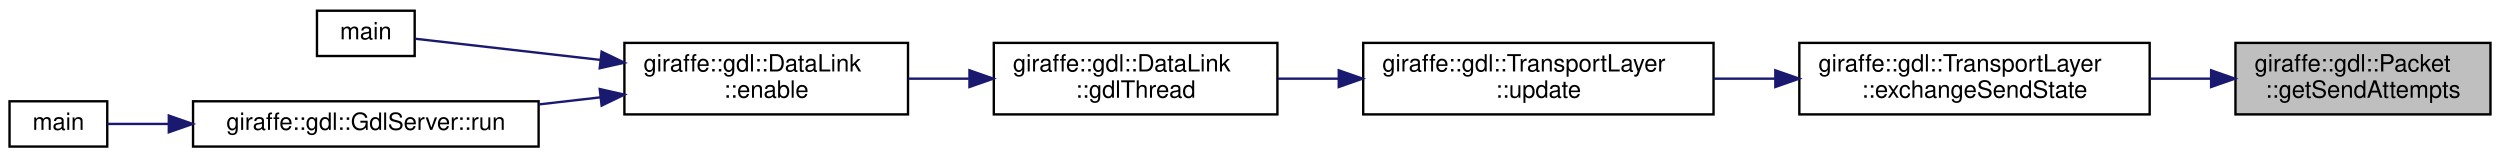
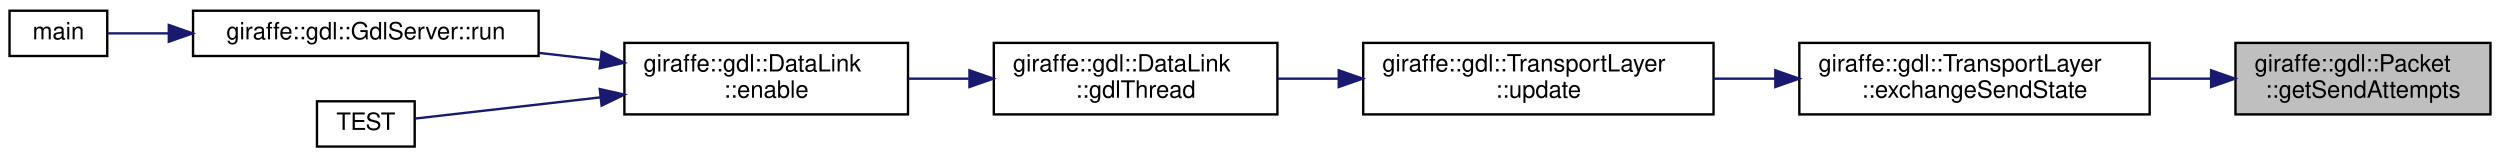
<svg xmlns="http://www.w3.org/2000/svg" xmlns:xlink="http://www.w3.org/1999/xlink" width="1049pt" height="66pt" viewBox="0.00 0.00 1049.00 66.00">
  <g id="graph0" class="graph" transform="scale(1 1) rotate(0) translate(4 62)">
    <g id="node1" class="node">
      <g id="a_node1">
        <a xlink:title=" ">
          <polygon fill="#bfbfbf" stroke="black" points="934,-14 934,-44 1041,-44 1041,-14 934,-14" />
          <text text-anchor="start" x="942" y="-32" font-family="Helvetica,sans-Serif" font-size="10.00">giraffe::gdl::Packet</text>
          <text text-anchor="middle" x="987.5" y="-21" font-family="Helvetica,sans-Serif" font-size="10.00">::getSendAttempts</text>
        </a>
      </g>
    </g>
    <g id="node2" class="node">
      <g id="a_node2">
        <a xlink:href="classgiraffe_1_1gdl_1_1TransportLayer.html#a709e614e408ba20b8057fd728ab93da5" target="_top" xlink:title=" ">
          <polygon fill="none" stroke="black" points="751,-14 751,-44 898,-44 898,-14 751,-14" />
          <text text-anchor="start" x="759" y="-32" font-family="Helvetica,sans-Serif" font-size="10.00">giraffe::gdl::TransportLayer</text>
          <text text-anchor="middle" x="824.5" y="-21" font-family="Helvetica,sans-Serif" font-size="10.00">::exchangeSendState</text>
        </a>
      </g>
    </g>
    <g id="edge1" class="edge">
      <path fill="none" stroke="midnightblue" d="M923.74,-29C915.37,-29 906.73,-29 898.21,-29" />
      <polygon fill="midnightblue" stroke="midnightblue" points="923.78,-32.5 933.78,-29 923.78,-25.5 923.78,-32.5" />
    </g>
    <g id="node3" class="node">
      <g id="a_node3">
        <a xlink:href="classgiraffe_1_1gdl_1_1TransportLayer.html#ab520e1f30f0fa8d1d17fc3d627386d2f" target="_top" xlink:title=" ">
          <polygon fill="none" stroke="black" points="568,-14 568,-44 715,-44 715,-14 568,-14" />
          <text text-anchor="start" x="576" y="-32" font-family="Helvetica,sans-Serif" font-size="10.00">giraffe::gdl::TransportLayer</text>
          <text text-anchor="middle" x="641.5" y="-21" font-family="Helvetica,sans-Serif" font-size="10.00">::update</text>
        </a>
      </g>
    </g>
    <g id="edge2" class="edge">
      <path fill="none" stroke="midnightblue" d="M740.88,-29C732.28,-29 723.58,-29 715.09,-29" />
      <polygon fill="midnightblue" stroke="midnightblue" points="740.92,-32.5 750.92,-29 740.92,-25.5 740.92,-32.5" />
    </g>
    <g id="node4" class="node">
      <g id="a_node4">
-         <a xlink:href="classgiraffe_1_1gdl_1_1DataLink.html#a2f6c5032357d005d854f969a93c360de" target="_top" xlink:title="The main thread function for GDL.">
+         <a xlink:href="classgiraffe_1_1gdl_1_1DataLink.html#a2f6c5032357d005d854f969a93c360de" target="_top" xlink:title="The function that runs in the background thread.">
          <polygon fill="none" stroke="black" points="413,-14 413,-44 532,-44 532,-14 413,-14" />
          <text text-anchor="start" x="421" y="-32" font-family="Helvetica,sans-Serif" font-size="10.00">giraffe::gdl::DataLink</text>
          <text text-anchor="middle" x="472.5" y="-21" font-family="Helvetica,sans-Serif" font-size="10.00">::gdlThread</text>
        </a>
      </g>
    </g>
    <g id="edge3" class="edge">
      <path fill="none" stroke="midnightblue" d="M557.68,-29C549.09,-29 540.48,-29 532.24,-29" />
      <polygon fill="midnightblue" stroke="midnightblue" points="557.74,-32.5 567.74,-29 557.74,-25.5 557.74,-32.5" />
    </g>
    <g id="node5" class="node">
      <g id="a_node5">
-         <a xlink:href="classgiraffe_1_1gdl_1_1DataLink.html#aadf2f53eec8c20e6d7085a1de24b4946" target="_top" xlink:title=" ">
+         <a xlink:href="classgiraffe_1_1gdl_1_1DataLink.html#af813250da8347a200ddca5d532b7ef90" target="_top" xlink:title="Enable the Data Link. Starts the background thread.">
          <polygon fill="none" stroke="black" points="258,-14 258,-44 377,-44 377,-14 258,-14" />
          <text text-anchor="start" x="266" y="-32" font-family="Helvetica,sans-Serif" font-size="10.00">giraffe::gdl::DataLink</text>
          <text text-anchor="middle" x="317.5" y="-21" font-family="Helvetica,sans-Serif" font-size="10.00">::enable</text>
        </a>
      </g>
    </g>
    <g id="edge4" class="edge">
      <path fill="none" stroke="midnightblue" d="M402.51,-29C394.01,-29 385.38,-29 377.06,-29" />
      <polygon fill="midnightblue" stroke="midnightblue" points="402.78,-32.5 412.78,-29 402.78,-25.5 402.78,-32.5" />
    </g>
    <g id="node6" class="node">
      <g id="a_node6">
-         <a xlink:href="gdl__terminal_8cpp.html#a3c04138a5bfe5d72780bb7e82a18e627" target="_top" xlink:title=" ">
-           <polygon fill="none" stroke="black" points="129,-38.5 129,-57.5 170,-57.5 170,-38.5 129,-38.5" />
-           <text text-anchor="middle" x="149.5" y="-45.5" font-family="Helvetica,sans-Serif" font-size="10.00">main</text>
+         <a xlink:href="classgiraffe_1_1gdl_1_1GdlServer.html#a7982a27f1e9ee790d196a5cd8cba6217" target="_top" xlink:title=" ">
+           <polygon fill="none" stroke="black" points="77,-38.5 77,-57.5 222,-57.5 222,-38.5 77,-38.5" />
+           <text text-anchor="middle" x="149.5" y="-45.5" font-family="Helvetica,sans-Serif" font-size="10.00">giraffe::gdl::GdlServer::run</text>
        </a>
      </g>
    </g>
    <g id="edge5" class="edge">
-       <path fill="none" stroke="midnightblue" d="M247.78,-36.87C219.76,-40.07 189.5,-43.54 170.3,-45.73" />
+       <path fill="none" stroke="midnightblue" d="M247.79,-36.86C239.33,-37.83 230.67,-38.82 222.17,-39.8" />
      <polygon fill="midnightblue" stroke="midnightblue" points="248.44,-40.31 257.97,-35.7 247.64,-33.36 248.44,-40.31" />
+     </g>
+     <g id="node8" class="node">
+       <g id="a_node8">
+         <a xlink:href="test__application__layer_8cpp.html#ac24fe56893d3fd67b81bb4aacc7c8320" target="_top" xlink:title=" ">
+           <polygon fill="none" stroke="black" points="129,-0.5 129,-19.5 170,-19.5 170,-0.5 129,-0.5" />
+           <text text-anchor="middle" x="149.5" y="-7.5" font-family="Helvetica,sans-Serif" font-size="10.00">TEST</text>
+         </a>
+       </g>
+     </g>
+     <g id="edge7" class="edge">
+       <path fill="none" stroke="midnightblue" d="M247.78,-21.13C219.76,-17.93 189.5,-14.46 170.3,-12.27" />
+       <polygon fill="midnightblue" stroke="midnightblue" points="247.64,-24.64 257.97,-22.3 248.44,-17.69 247.64,-24.64" />
    </g>
    <g id="node7" class="node">
      <g id="a_node7">
-         <a xlink:href="classgiraffe_1_1gdl_1_1GdlServer.html#a7982a27f1e9ee790d196a5cd8cba6217" target="_top" xlink:title=" ">
-           <polygon fill="none" stroke="black" points="77,-0.5 77,-19.5 222,-19.5 222,-0.5 77,-0.5" />
-           <text text-anchor="middle" x="149.5" y="-7.5" font-family="Helvetica,sans-Serif" font-size="10.00">giraffe::gdl::GdlServer::run</text>
+         <a xlink:href="src_2data__link_2server_2main_8cpp.html#ae66f6b31b5ad750f1fe042a706a4e3d4" target="_top" xlink:title=" ">
+           <polygon fill="none" stroke="black" points="0,-38.5 0,-57.5 41,-57.5 41,-38.5 0,-38.5" />
+           <text text-anchor="middle" x="20.5" y="-45.5" font-family="Helvetica,sans-Serif" font-size="10.00">main</text>
        </a>
      </g>
    </g>
    <g id="edge6" class="edge">
-       <path fill="none" stroke="midnightblue" d="M247.79,-21.14C239.33,-20.17 230.67,-19.18 222.17,-18.2" />
-       <polygon fill="midnightblue" stroke="midnightblue" points="247.64,-24.64 257.97,-22.3 248.44,-17.69 247.64,-24.64" />
-     </g>
-     <g id="node8" class="node">
-       <g id="a_node8">
-         <a xlink:href="src_2data__link_2server_2main_8cpp.html#ae66f6b31b5ad750f1fe042a706a4e3d4" target="_top" xlink:title=" ">
-           <polygon fill="none" stroke="black" points="0,-0.5 0,-19.5 41,-19.5 41,-0.5 0,-0.5" />
-           <text text-anchor="middle" x="20.5" y="-7.5" font-family="Helvetica,sans-Serif" font-size="10.00">main</text>
-         </a>
-       </g>
-     </g>
-     <g id="edge7" class="edge">
-       <path fill="none" stroke="midnightblue" d="M66.79,-10C57.31,-10 48.43,-10 41.08,-10" />
-       <polygon fill="midnightblue" stroke="midnightblue" points="66.83,-13.5 76.83,-10 66.83,-6.5 66.83,-13.5" />
+       <path fill="none" stroke="midnightblue" d="M66.79,-48C57.31,-48 48.43,-48 41.08,-48" />
+       <polygon fill="midnightblue" stroke="midnightblue" points="66.83,-51.5 76.83,-48 66.83,-44.5 66.83,-51.5" />
    </g>
  </g>
</svg>
